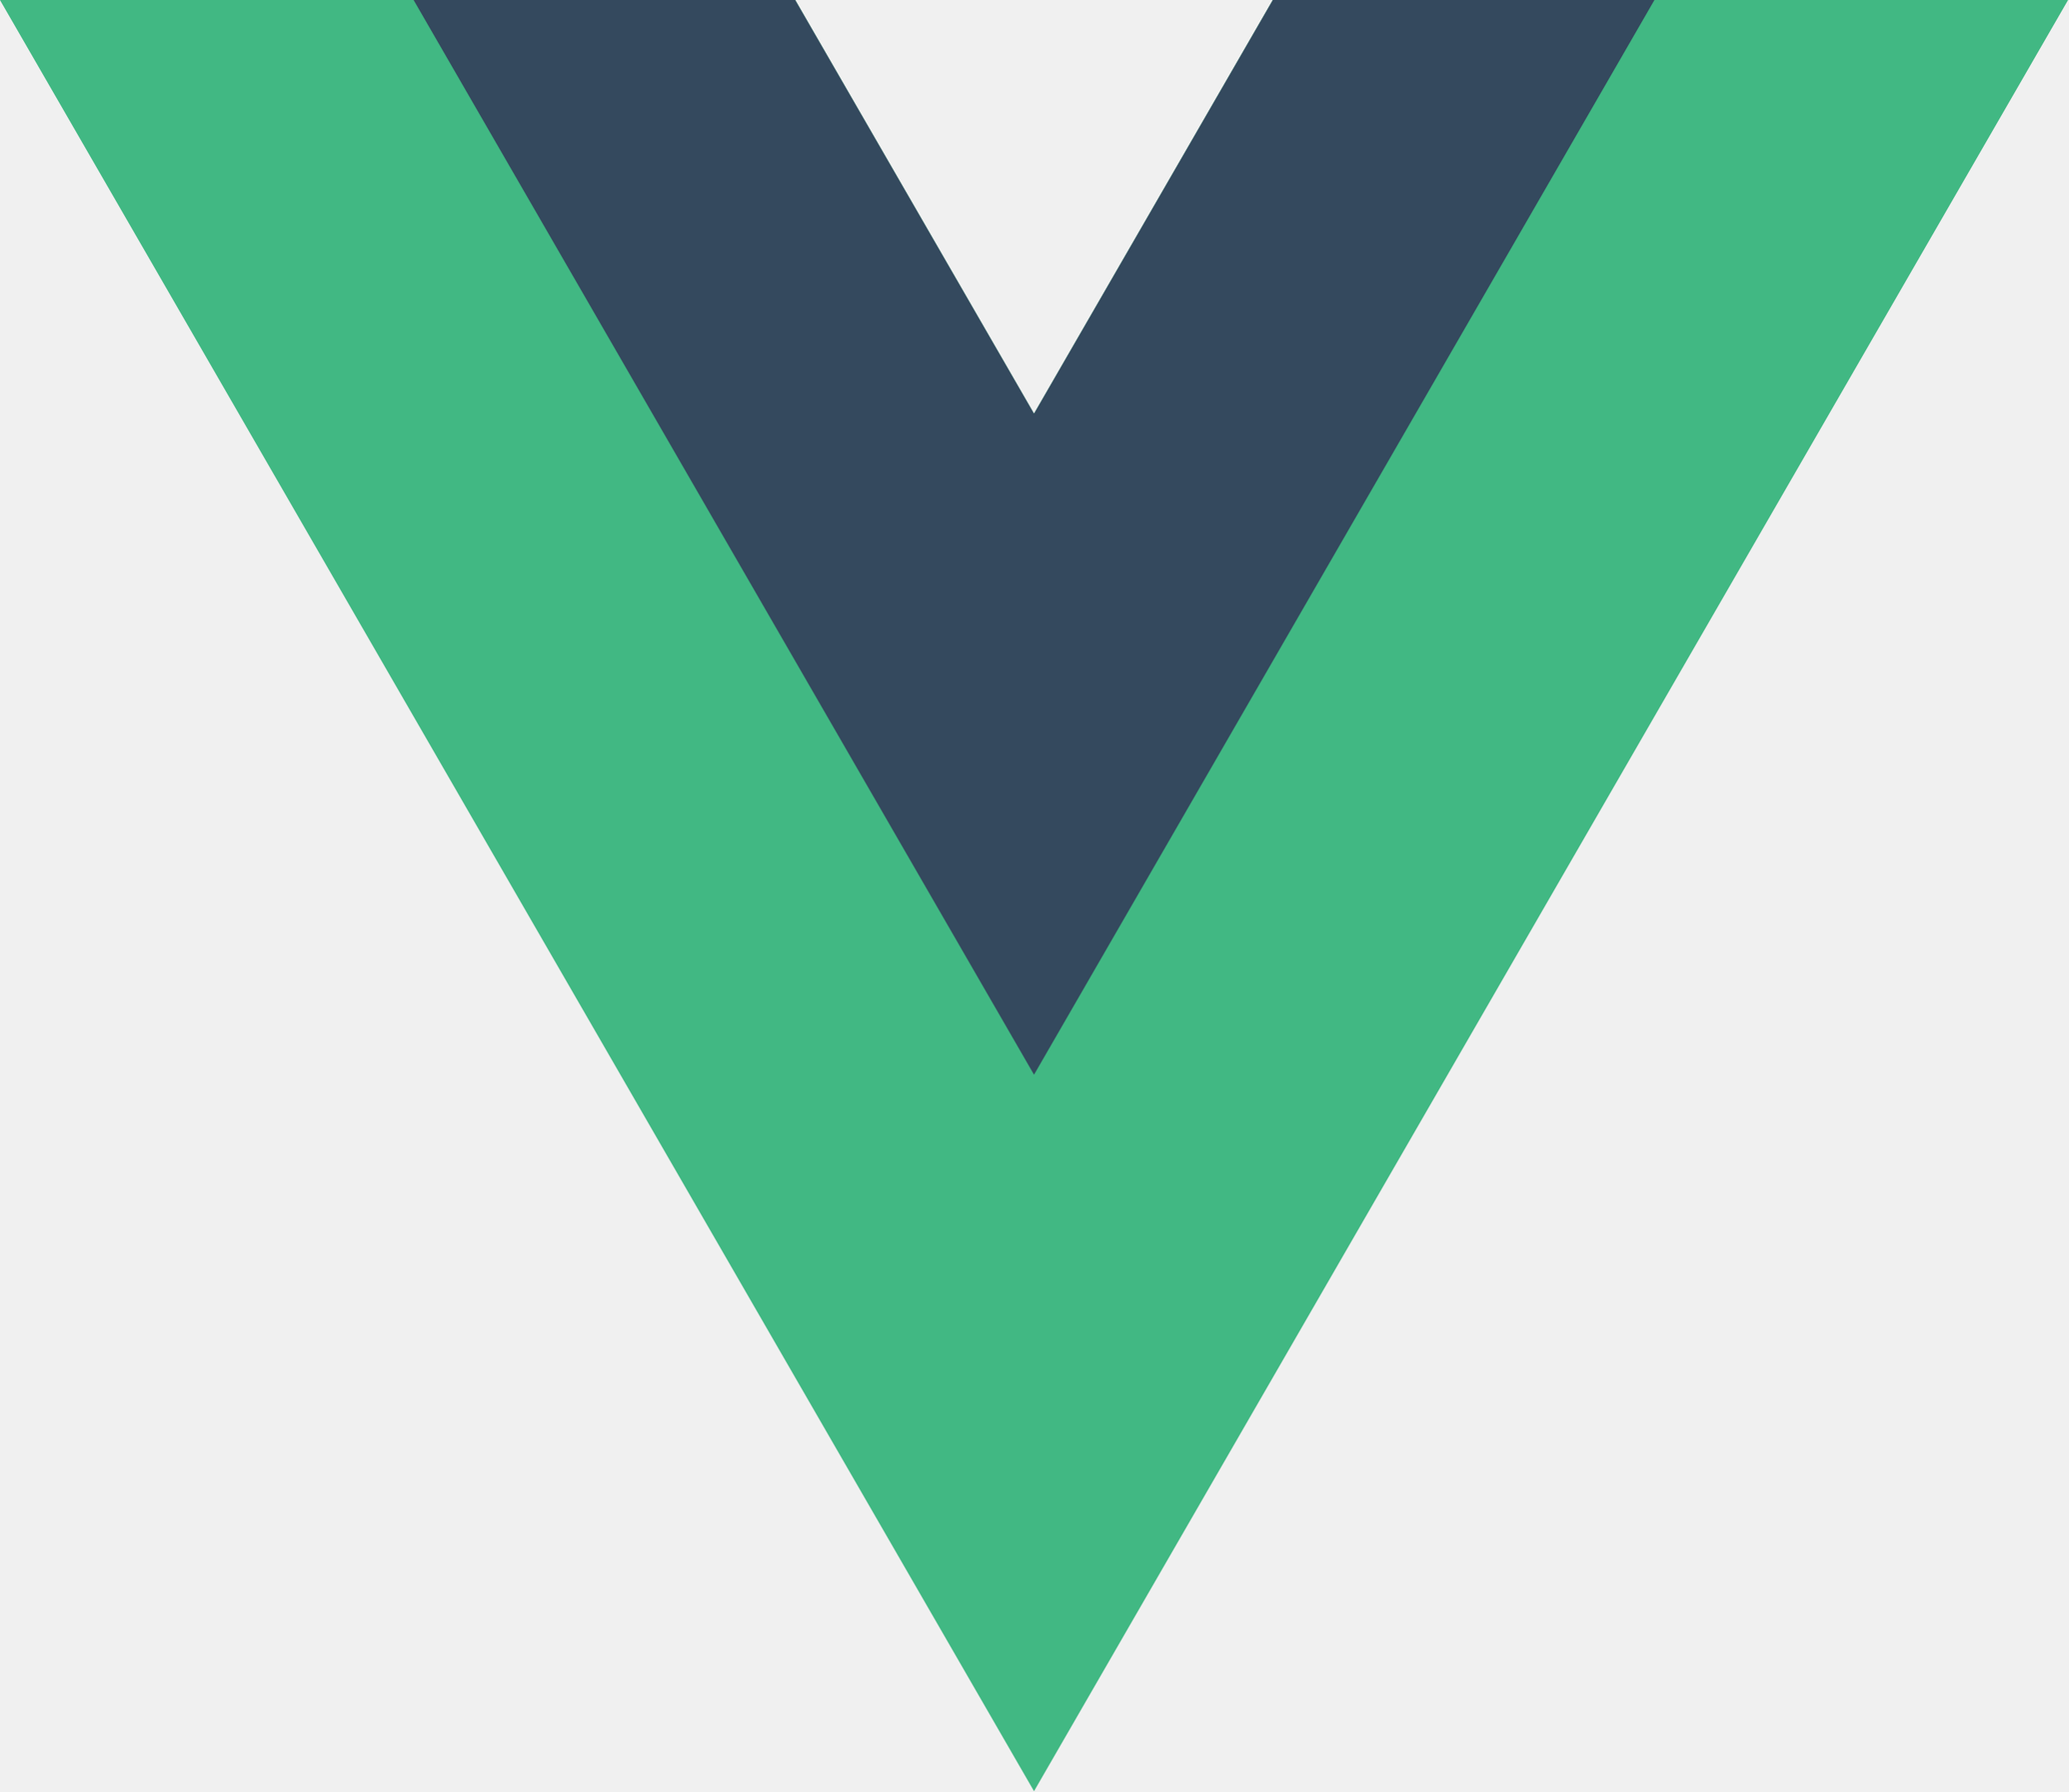
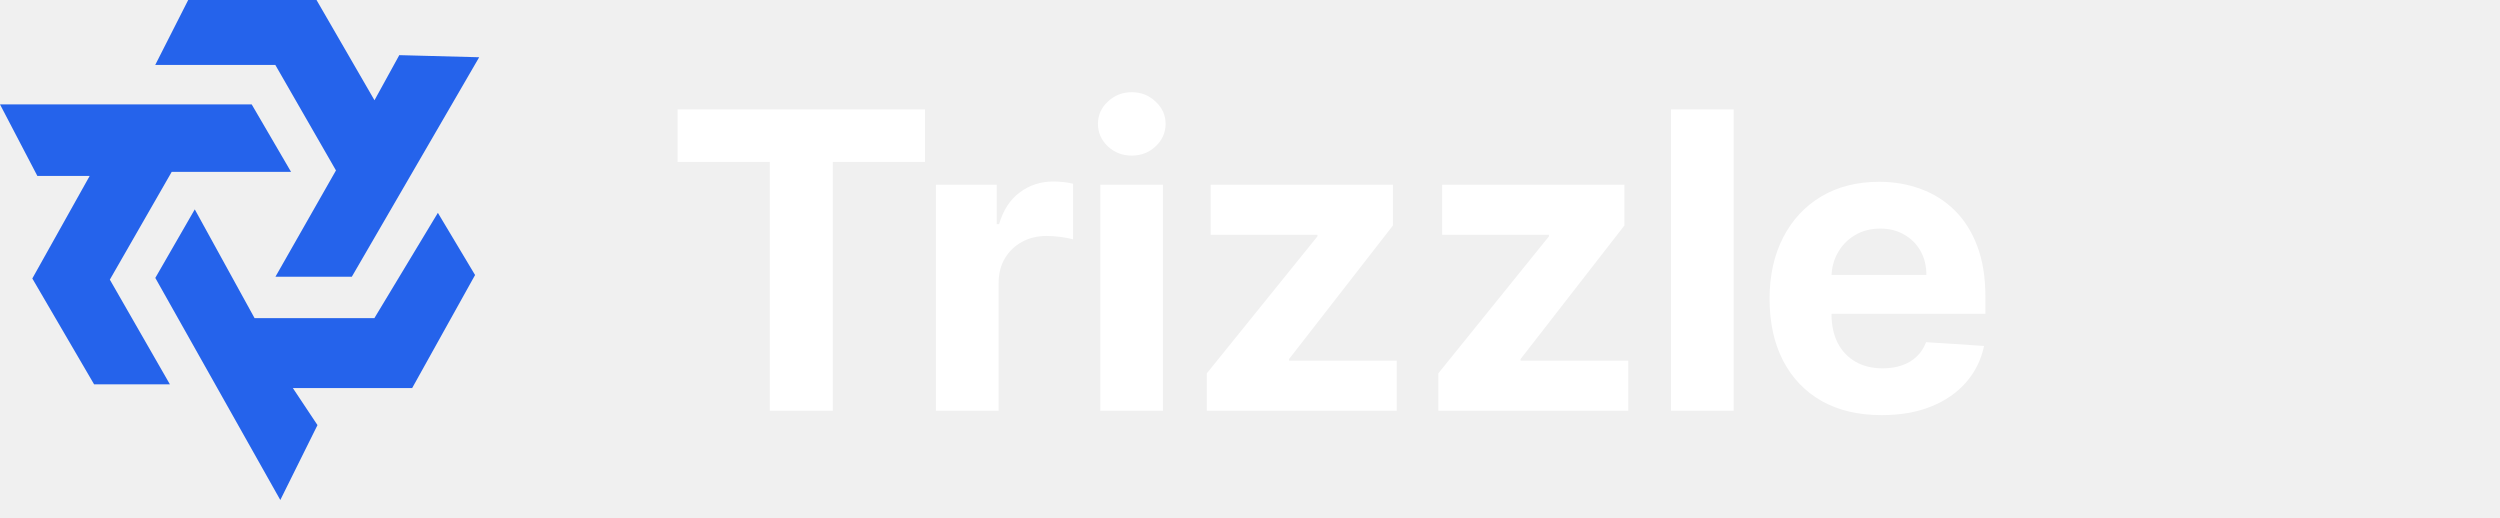
- <svg xmlns="http://www.w3.org/2000/svg" viewBox="0 0 261.76 226.69">
-   <path d="M161.096.001l-30.225 52.351L100.647.001H-.005l130.877 226.688L261.749.001z" fill="#41b883" />
-   <path d="M161.096.001l-30.225 52.351L100.647.001H52.346l78.526 136.01L209.398.001z" fill="#34495e" />
+ <svg xmlns="http://www.w3.org/2000/svg" width="140" height="29" viewBox="0 0 140 29" fill="none">
+   <g clip-path="url(#clip0_11_13937)">
+     <path d="M9.514 21.522L5.269 21.522L1.81 15.595L5.021 9.854L2.093 9.854L0 5.846L14.095 5.846L16.299 9.625L9.615 9.625L6.151 15.66L9.514 21.522Z" fill="#2563EB" />
+     <path d="M8.697 15.563L10.907 11.725L14.255 17.814L20.966 17.814L24.521 11.919L26.604 15.401L23.08 21.733L16.401 21.733L17.779 23.806L15.697 28L8.697 15.563Z" fill="#2563EB" />
+     <path d="M15.424 15.498L19.701 15.498L26.834 3.206L22.36 3.088L20.971 5.614L17.725 -1.57947e-06L10.539 -3.2299e-07L8.692 3.638L15.419 3.638L18.814 9.544L15.424 15.498Z" fill="#2563EB" />
+   </g>
+   <path d="M37.944 9.068V6.127H51.801V9.068H46.636V23H43.11V9.068H37.944ZM52.413 23V10.345H55.816V12.553H55.948C56.179 11.768 56.566 11.175 57.109 10.774C57.653 10.367 58.279 10.164 58.988 10.164C59.164 10.164 59.353 10.175 59.556 10.197C59.76 10.219 59.938 10.249 60.092 10.288V13.402C59.927 13.353 59.699 13.309 59.408 13.27C59.117 13.232 58.851 13.213 58.609 13.213C58.093 13.213 57.631 13.325 57.225 13.55C56.824 13.77 56.505 14.078 56.269 14.473C56.038 14.868 55.923 15.324 55.923 15.841V23H52.413ZM61.617 23V10.345H65.126V23H61.617ZM63.38 8.714C62.858 8.714 62.41 8.541 62.037 8.195C61.669 7.844 61.485 7.423 61.485 6.935C61.485 6.451 61.669 6.037 62.037 5.691C62.41 5.339 62.858 5.163 63.38 5.163C63.901 5.163 64.346 5.339 64.714 5.691C65.088 6.037 65.274 6.451 65.274 6.935C65.274 7.423 65.088 7.844 64.714 8.195C64.346 8.541 63.901 8.714 63.38 8.714ZM67.582 23V20.907L73.777 13.237V13.147H67.796V10.345H78.004V12.628L72.187 20.108V20.199H78.218V23H67.582ZM80.546 23V20.907L86.741 13.237V13.147H80.76V10.345H90.967V12.628L85.151 20.108V20.199H91.182V23H80.546ZM97.085 6.127V23H93.575V6.127H97.085ZM105.374 23.247C104.072 23.247 102.951 22.983 102.012 22.456C101.078 21.924 100.359 21.171 99.854 20.199C99.348 19.221 99.096 18.065 99.096 16.73C99.096 15.429 99.348 14.286 99.854 13.303C100.359 12.32 101.07 11.554 101.987 11.005C102.91 10.455 103.992 10.181 105.233 10.181C106.068 10.181 106.845 10.315 107.565 10.584C108.29 10.848 108.922 11.246 109.46 11.779C110.004 12.312 110.427 12.982 110.729 13.789C111.031 14.591 111.182 15.53 111.182 16.607V17.571H100.496V15.396H107.878C107.878 14.89 107.768 14.443 107.549 14.053C107.329 13.663 107.024 13.358 106.634 13.138C106.25 12.913 105.802 12.801 105.291 12.801C104.758 12.801 104.286 12.924 103.874 13.171C103.468 13.413 103.149 13.74 102.918 14.152C102.688 14.558 102.57 15.011 102.564 15.511V17.579C102.564 18.205 102.679 18.746 102.91 19.202C103.146 19.658 103.479 20.009 103.907 20.256C104.335 20.504 104.843 20.627 105.431 20.627C105.821 20.627 106.178 20.572 106.502 20.462C106.826 20.353 107.104 20.188 107.334 19.968C107.565 19.748 107.741 19.479 107.862 19.161L111.108 19.375C110.943 20.155 110.605 20.836 110.094 21.418C109.589 21.995 108.935 22.445 108.133 22.769C107.337 23.088 106.417 23.247 105.374 23.247Z" fill="white" />
+   <defs>
+     <clipPath id="clip0_11_13937">
+       <rect width="26.833" height="28" fill="white" />
+     </clipPath>
+   </defs>
</svg>
